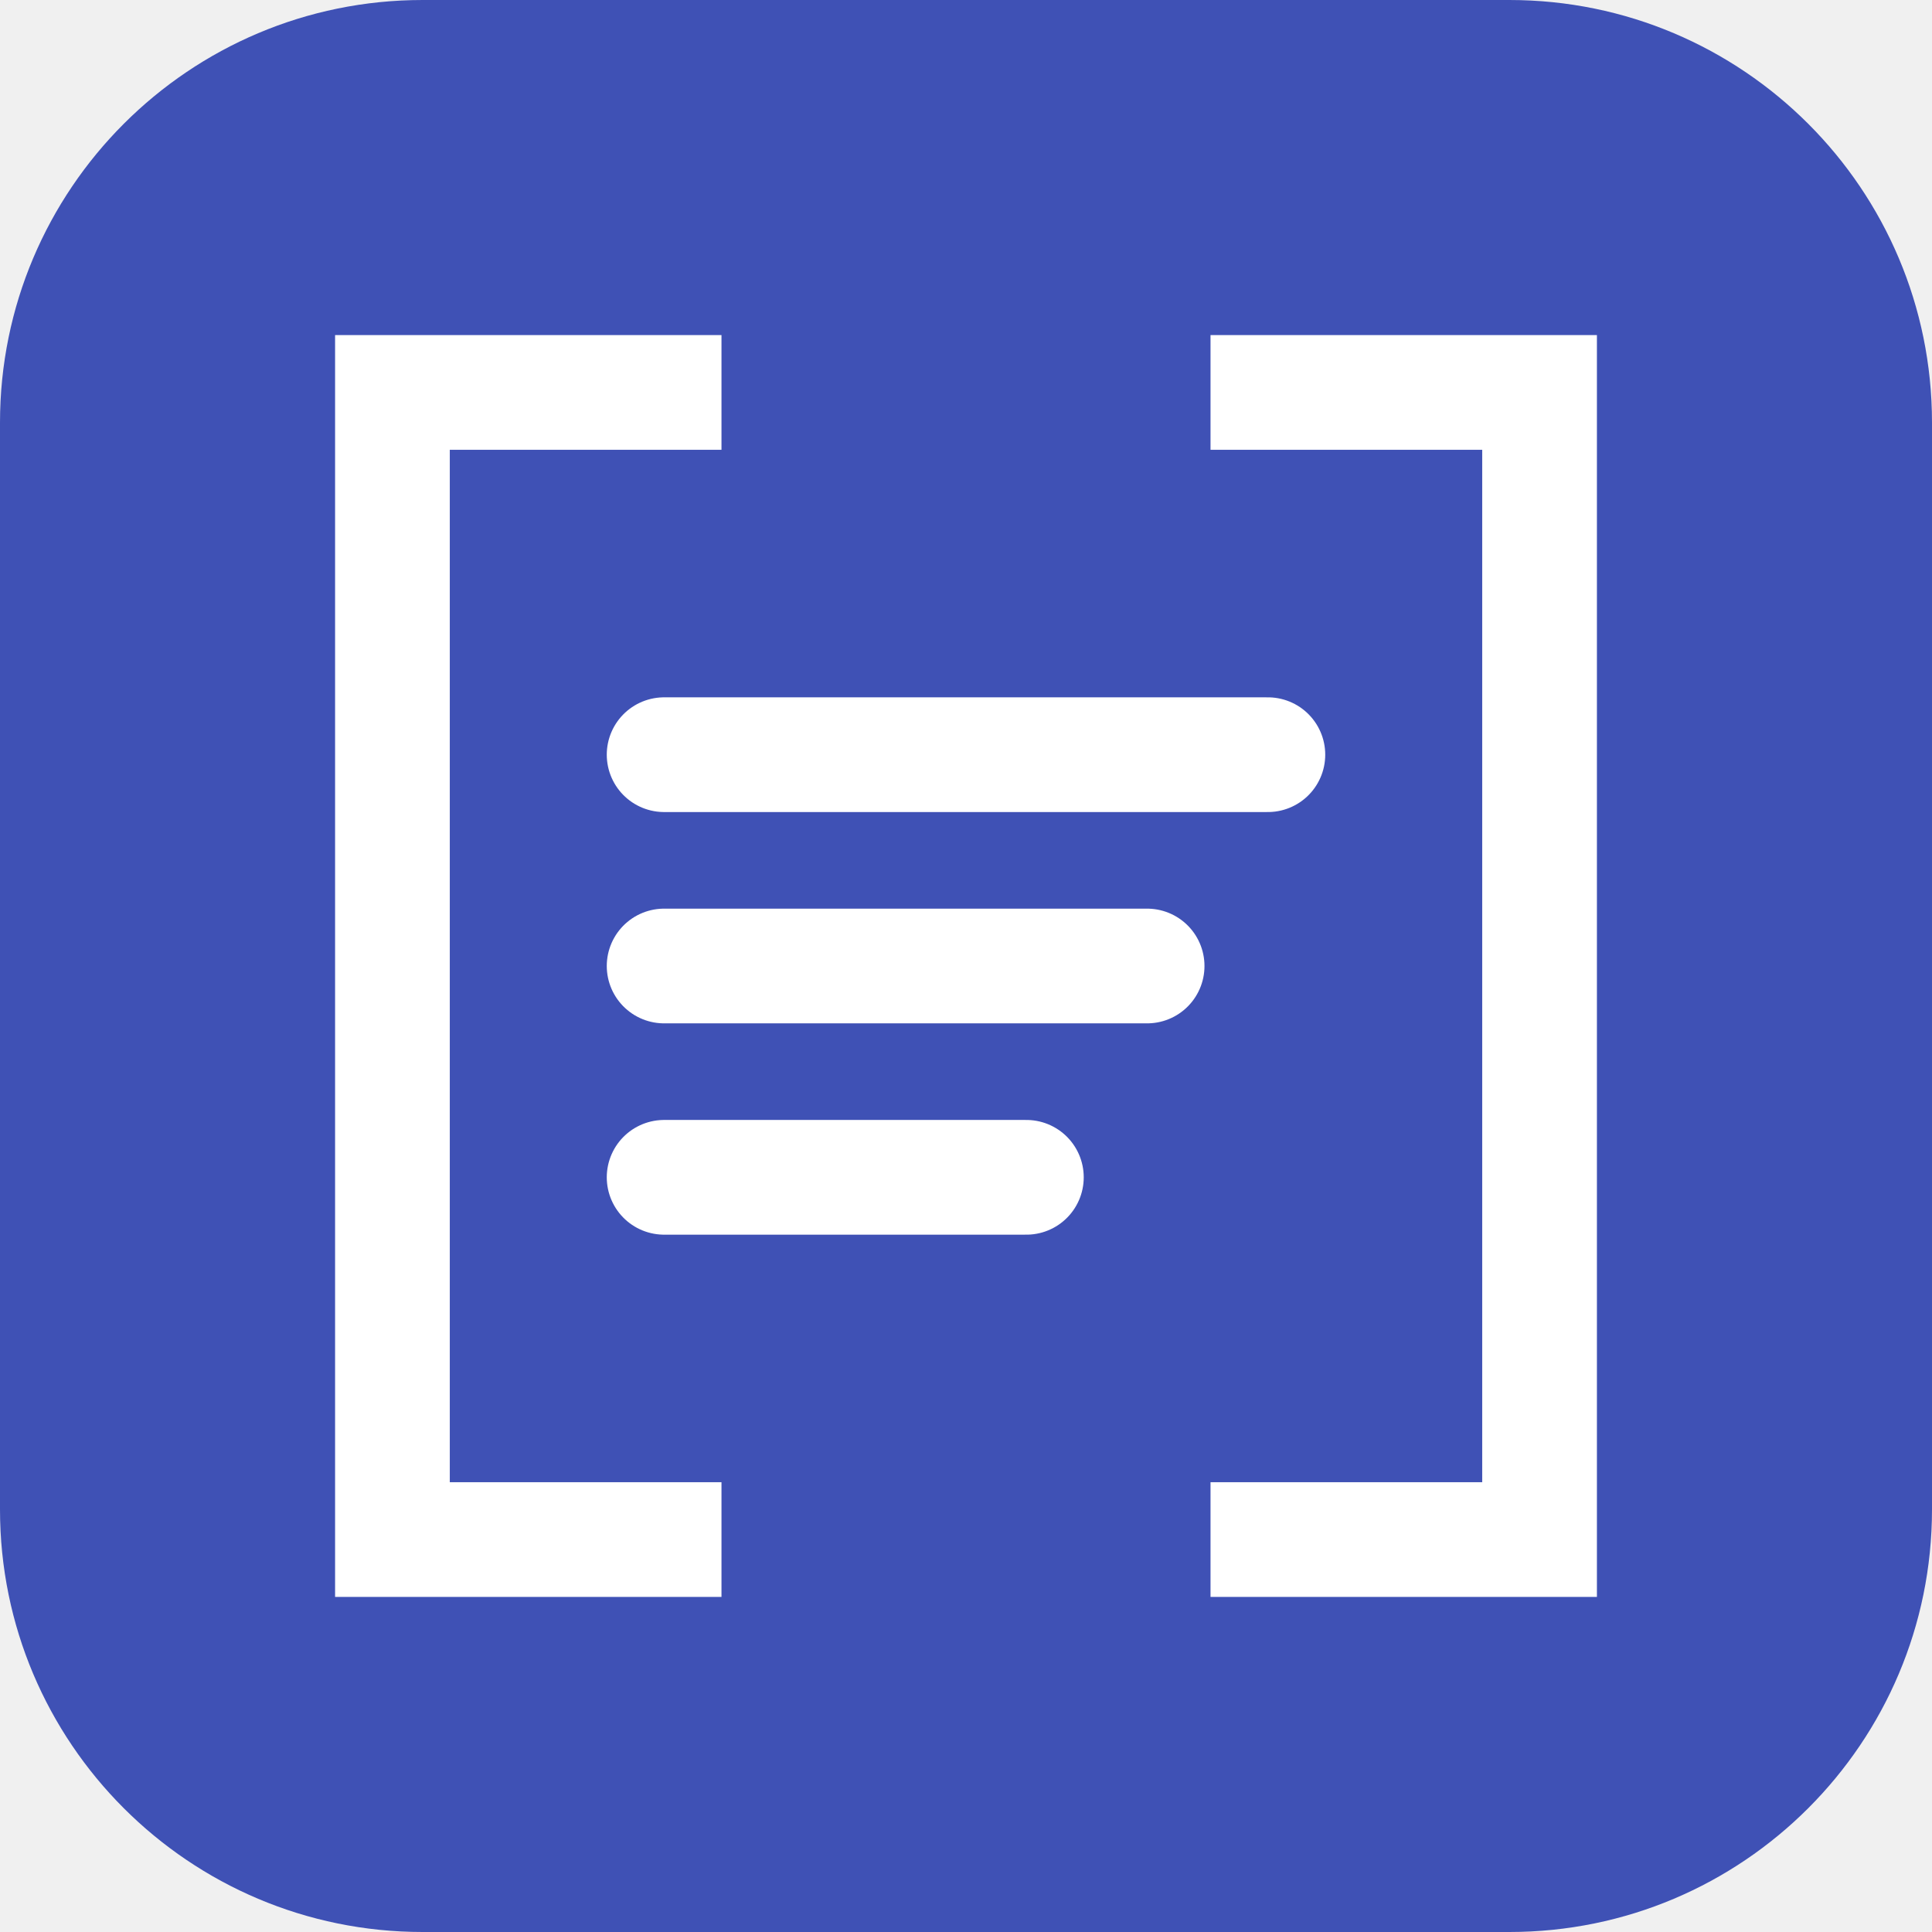
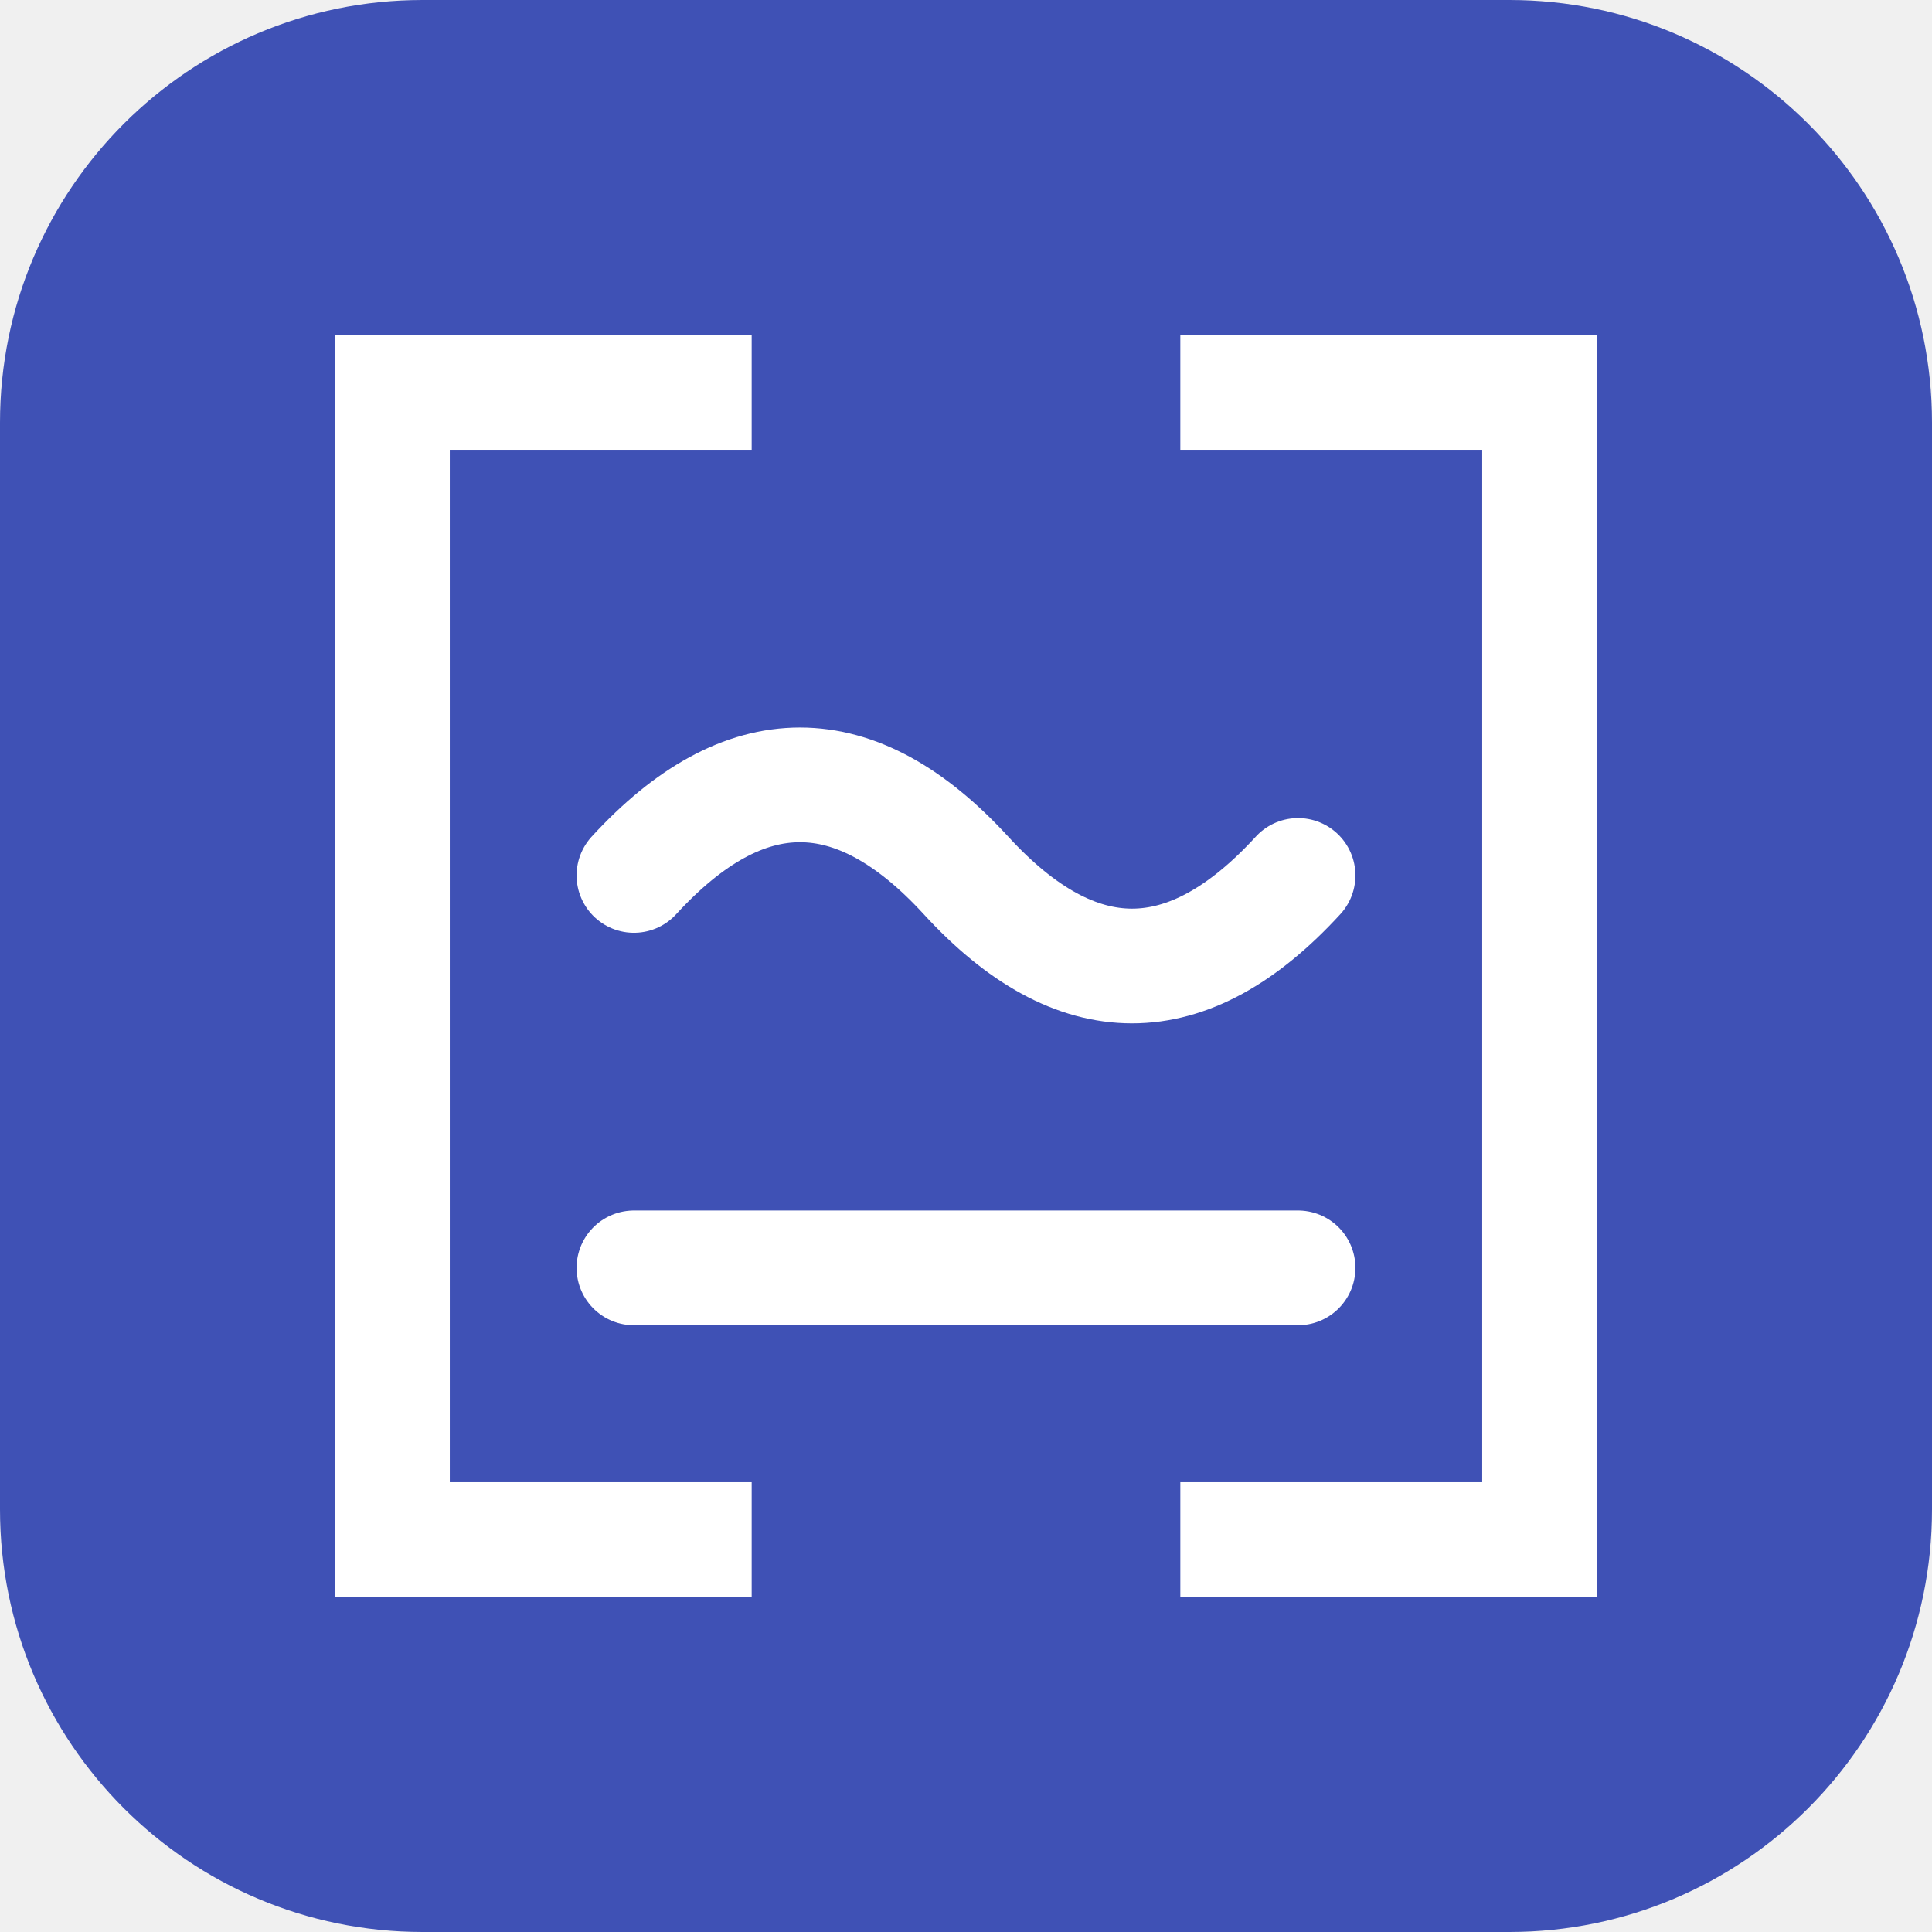
- <svg xmlns="http://www.w3.org/2000/svg" viewBox="0 0 64 64" width="64" height="64" role="img" aria-label="BOSC">
+ <svg xmlns="http://www.w3.org/2000/svg" viewBox="0 0 64 64" width="64" height="64" role="img" aria-label="Watermark">
  <rect width="64" height="64" rx="14" fill="#3f51b5" />
  <g fill="none" stroke="#ffffff" stroke-width="3.8">
-     <path d="M22 13 H13 V51 H22" stroke-linecap="square" />
-     <path d="M42 13 H51 V51 H42" stroke-linecap="square" />
-     <line x1="22" y1="25" x2="42" y2="25" stroke-linecap="round" />
-     <line x1="22" y1="32" x2="38" y2="32" stroke-linecap="round" />
-     <line x1="22" y1="39" x2="34" y2="39" stroke-linecap="round" />
+     <path d="M23 13 H13 V51 H23" stroke-linecap="square" />
+     <path d="M41 13 H51 V51 H41" stroke-linecap="square" />
+     <path d="M21 29 q5.5 -6 11 0 t11 0" stroke-linecap="round" />
+     <line x1="21" y1="42" x2="43" y2="42" stroke-linecap="round" />
  </g>
</svg>
